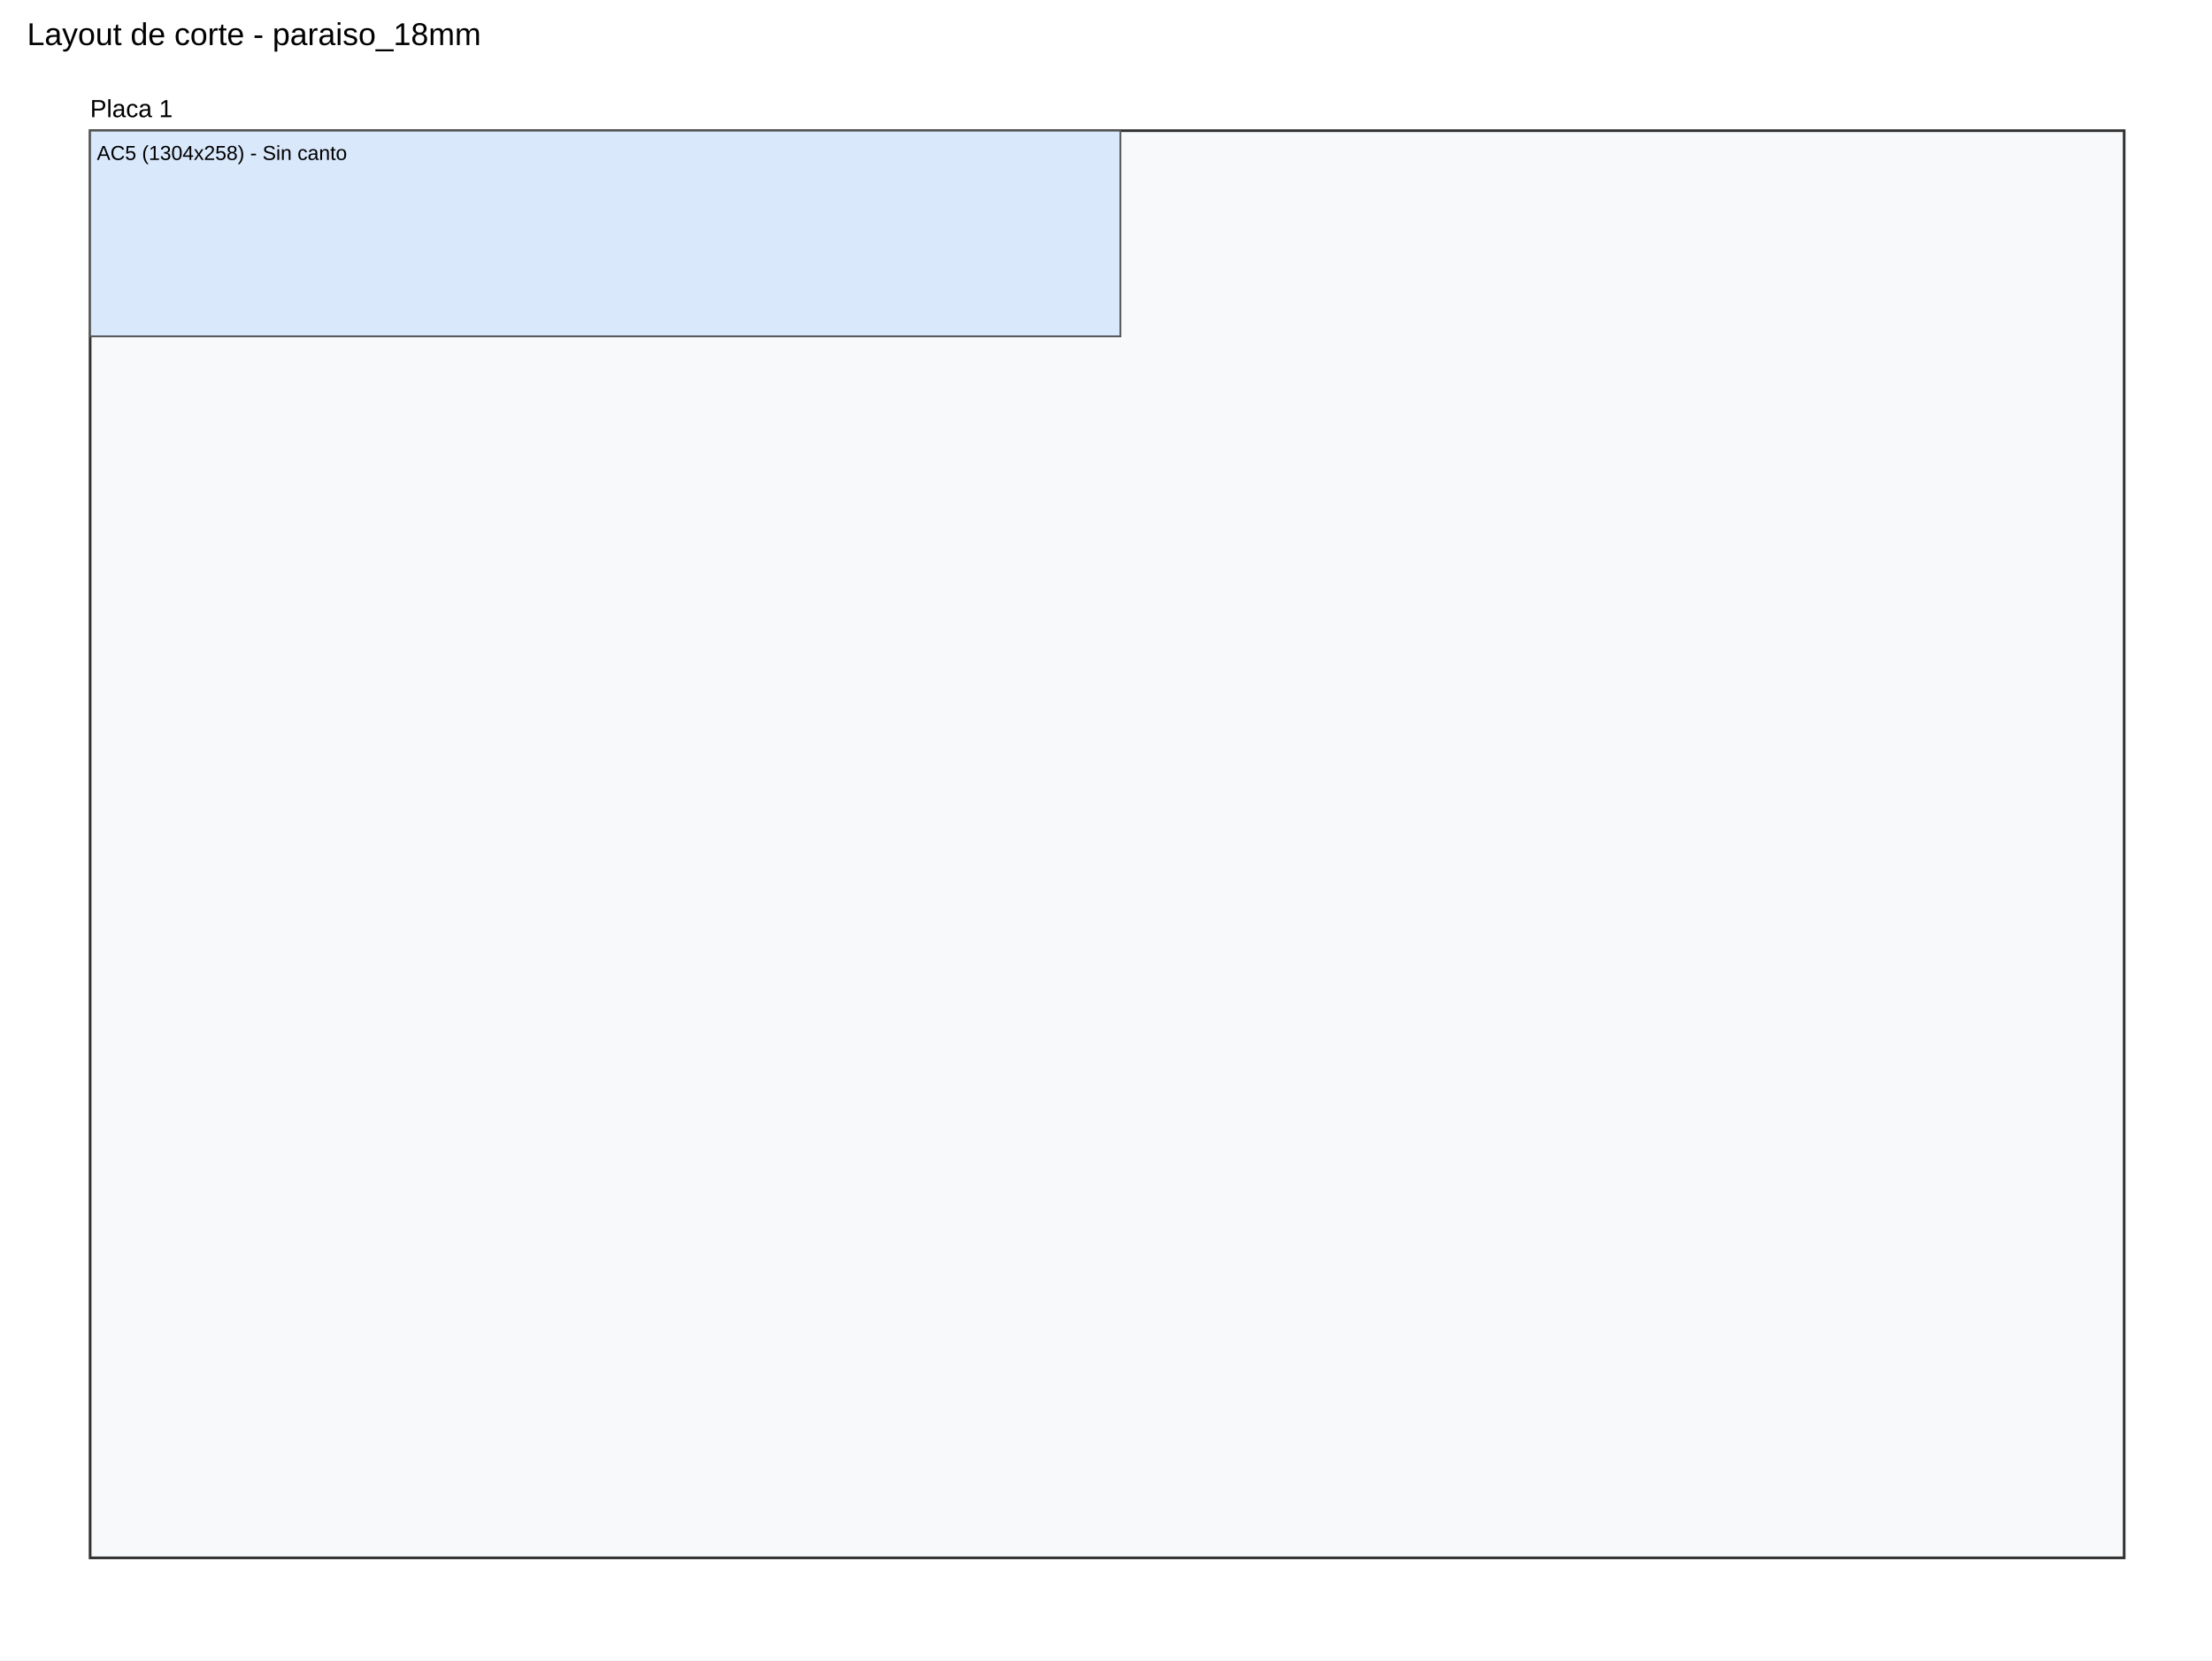
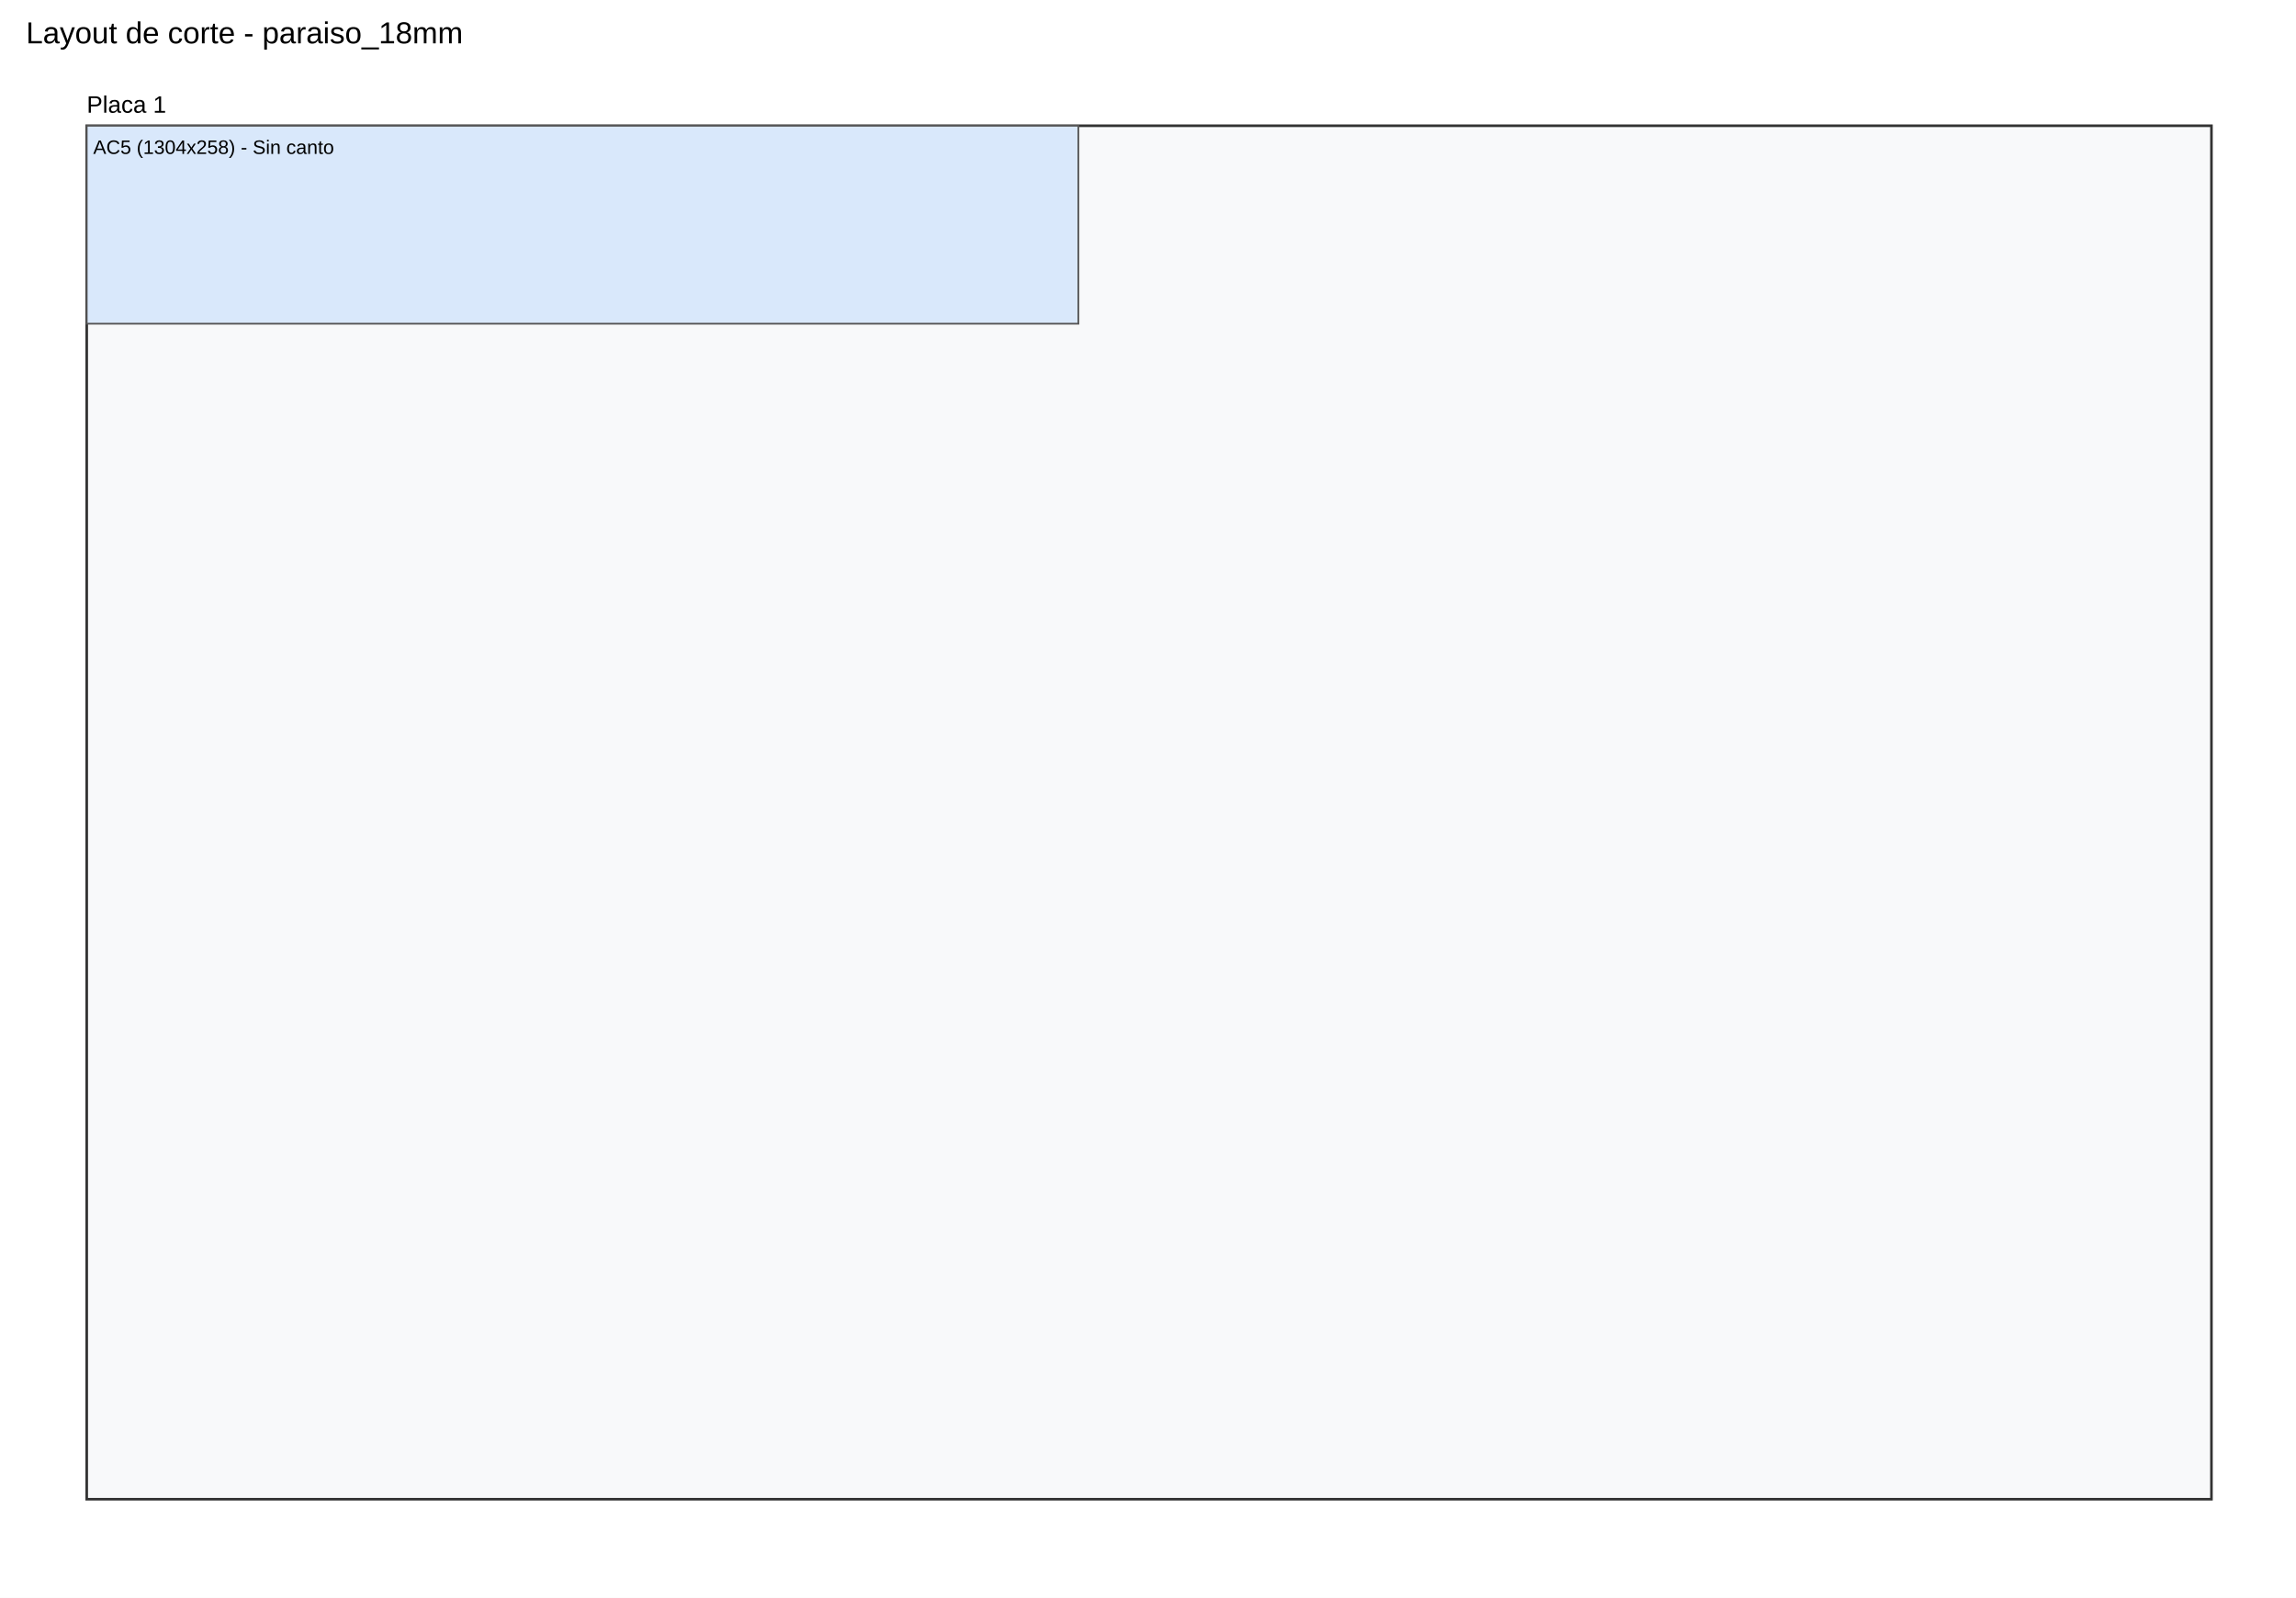
- <svg xmlns="http://www.w3.org/2000/svg" width="982" height="737" viewBox="0 0 982 737">
-   <rect x="0" y="0" width="982" height="737" fill="#ffffff" />
+ <svg xmlns="http://www.w3.org/2000/svg" width="1059" height="737" viewBox="0 0 1059 737">
+   <rect x="0" y="0" width="1059" height="737" fill="#ffffff" />
  <text x="12" y="20" font-size="14" font-family="Arial">Layout de corte - paraiso_18mm</text>
-   <rect x="40" y="58" width="903.0" height="633.5" fill="#f8f9fa" stroke="#333" stroke-width="1.2" />
+   <rect x="40" y="58" width="980.0" height="633.5" fill="#f8f9fa" stroke="#333" stroke-width="1.2" />
  <text x="40" y="52" font-size="11" font-family="Arial">Placa 1</text>
  <rect x="40.0" y="58.0" width="457.4" height="91.3" fill="#d9e8fb" stroke="#555" stroke-width="0.8" />
  <text x="43.0" y="71.0" font-size="9" font-family="Arial">AC5 (1304x258) - Sin canto</text>
</svg>
